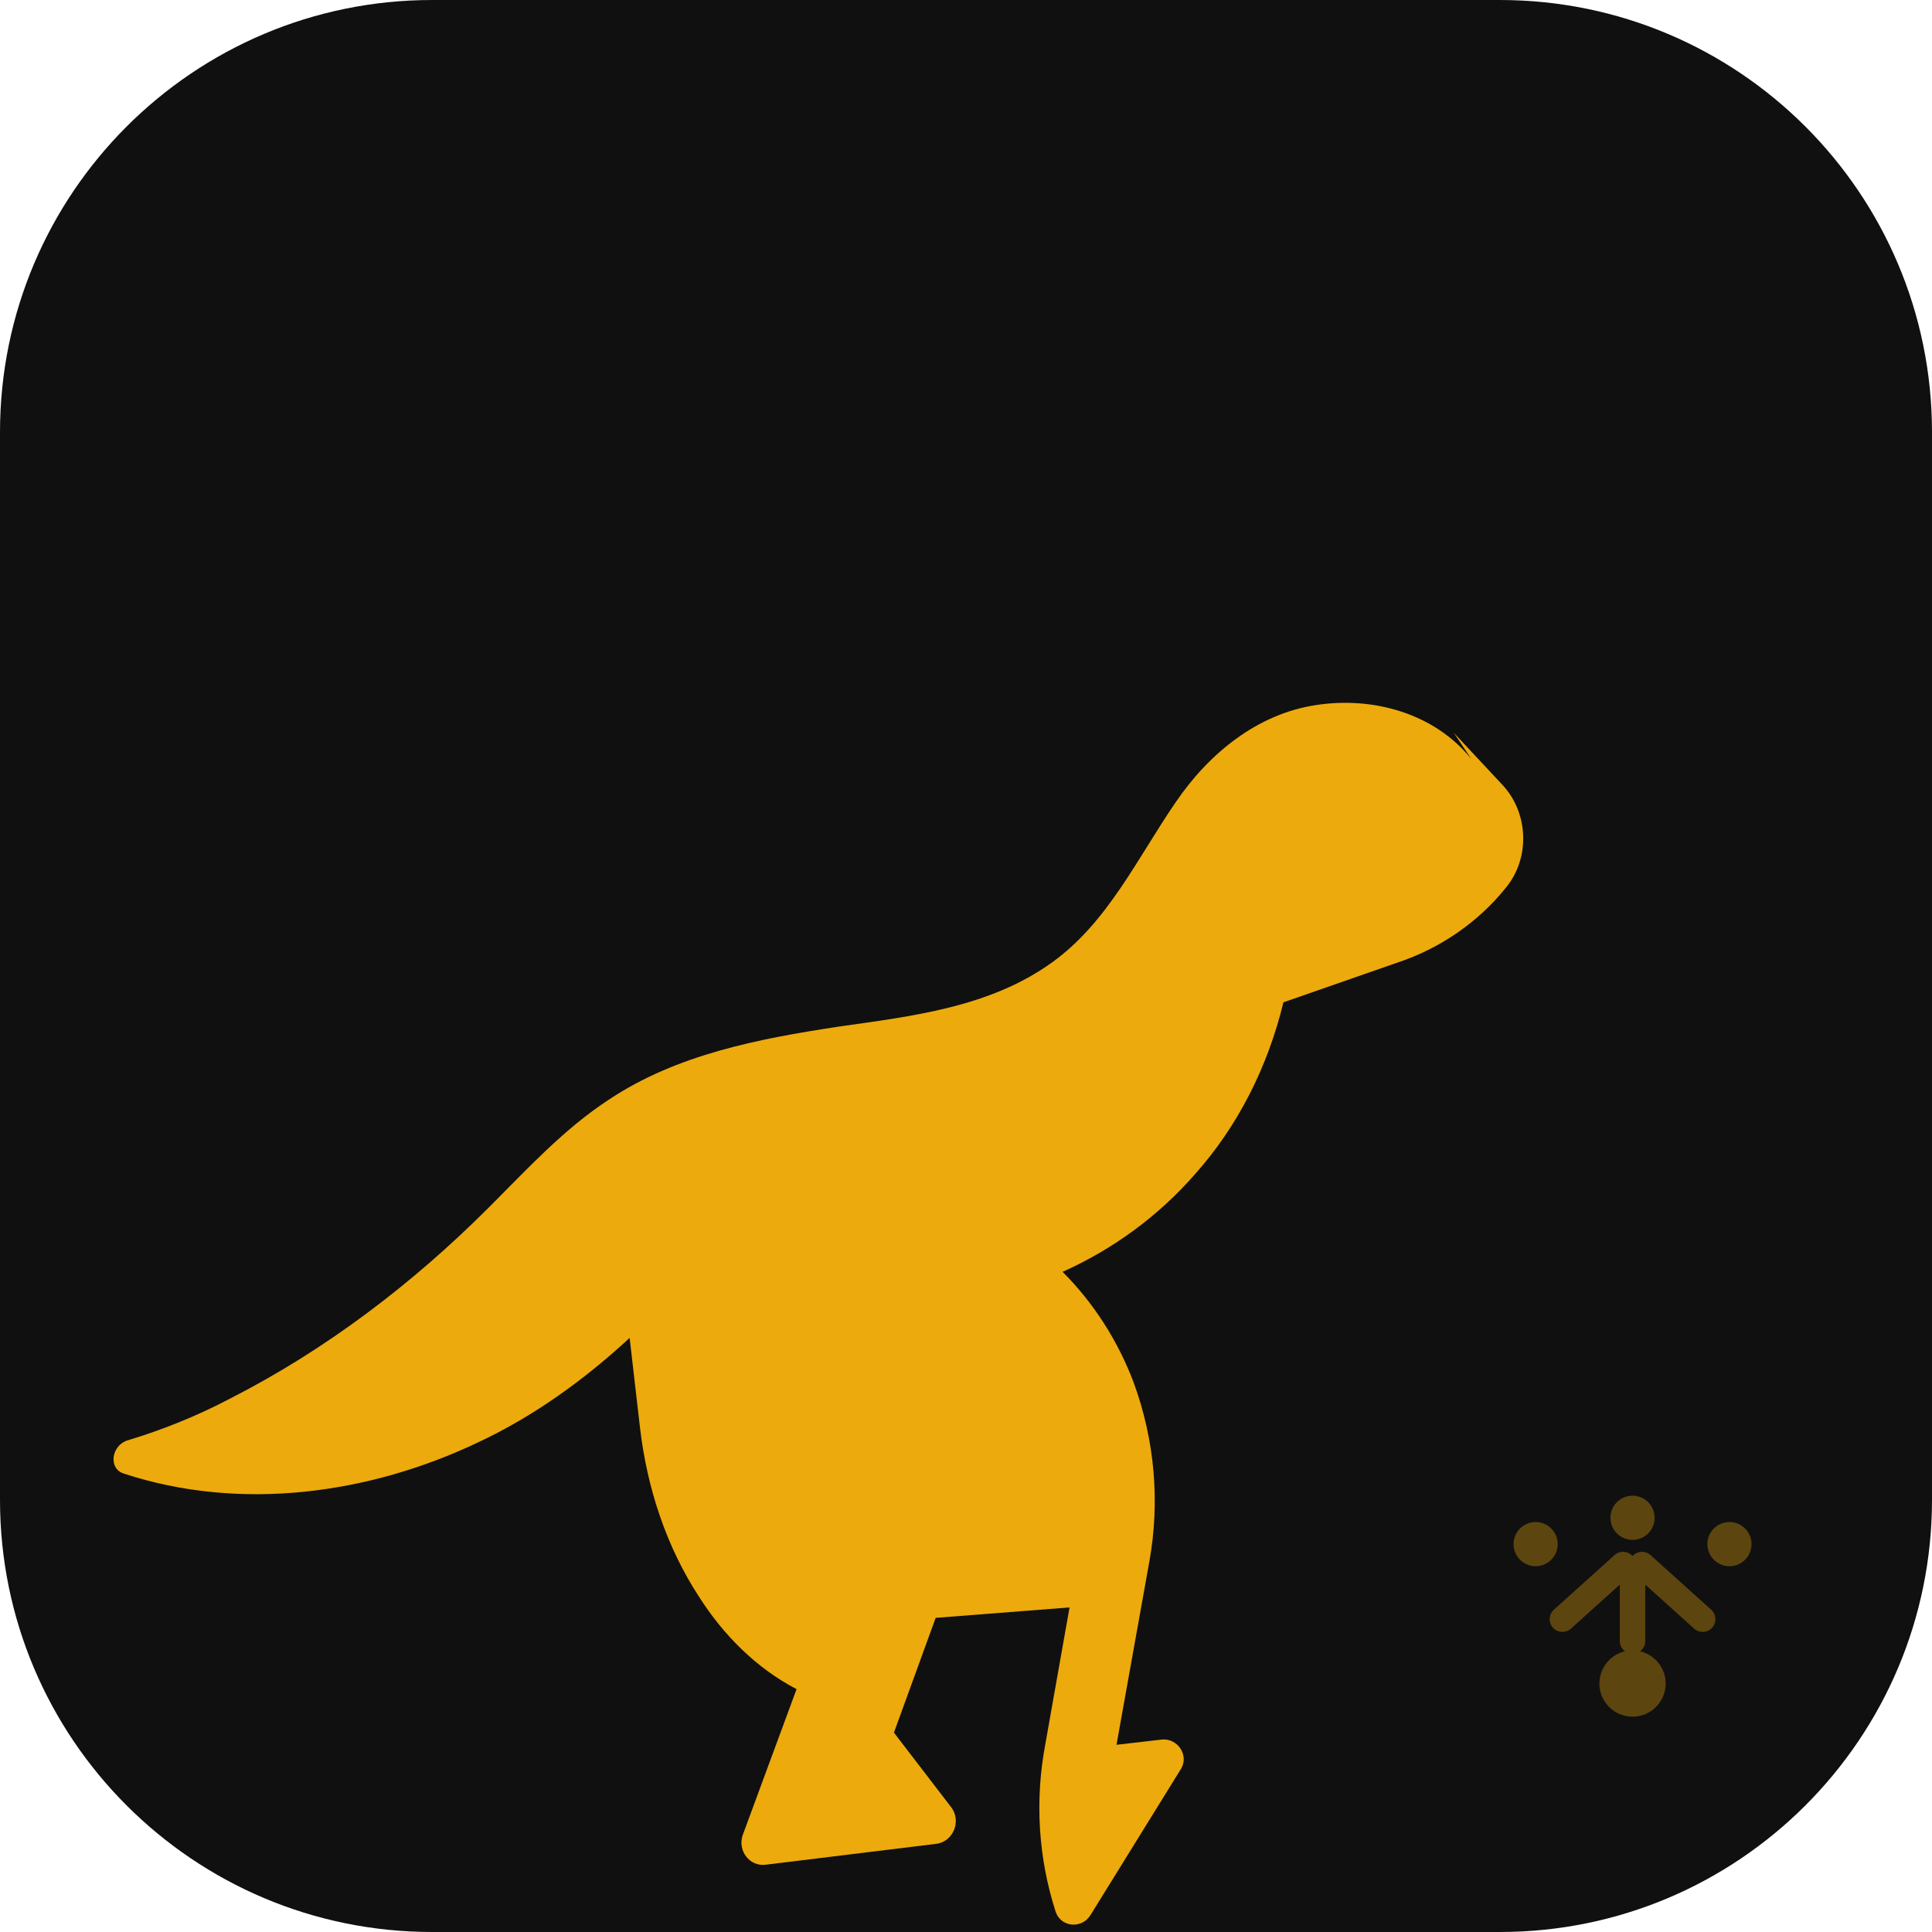
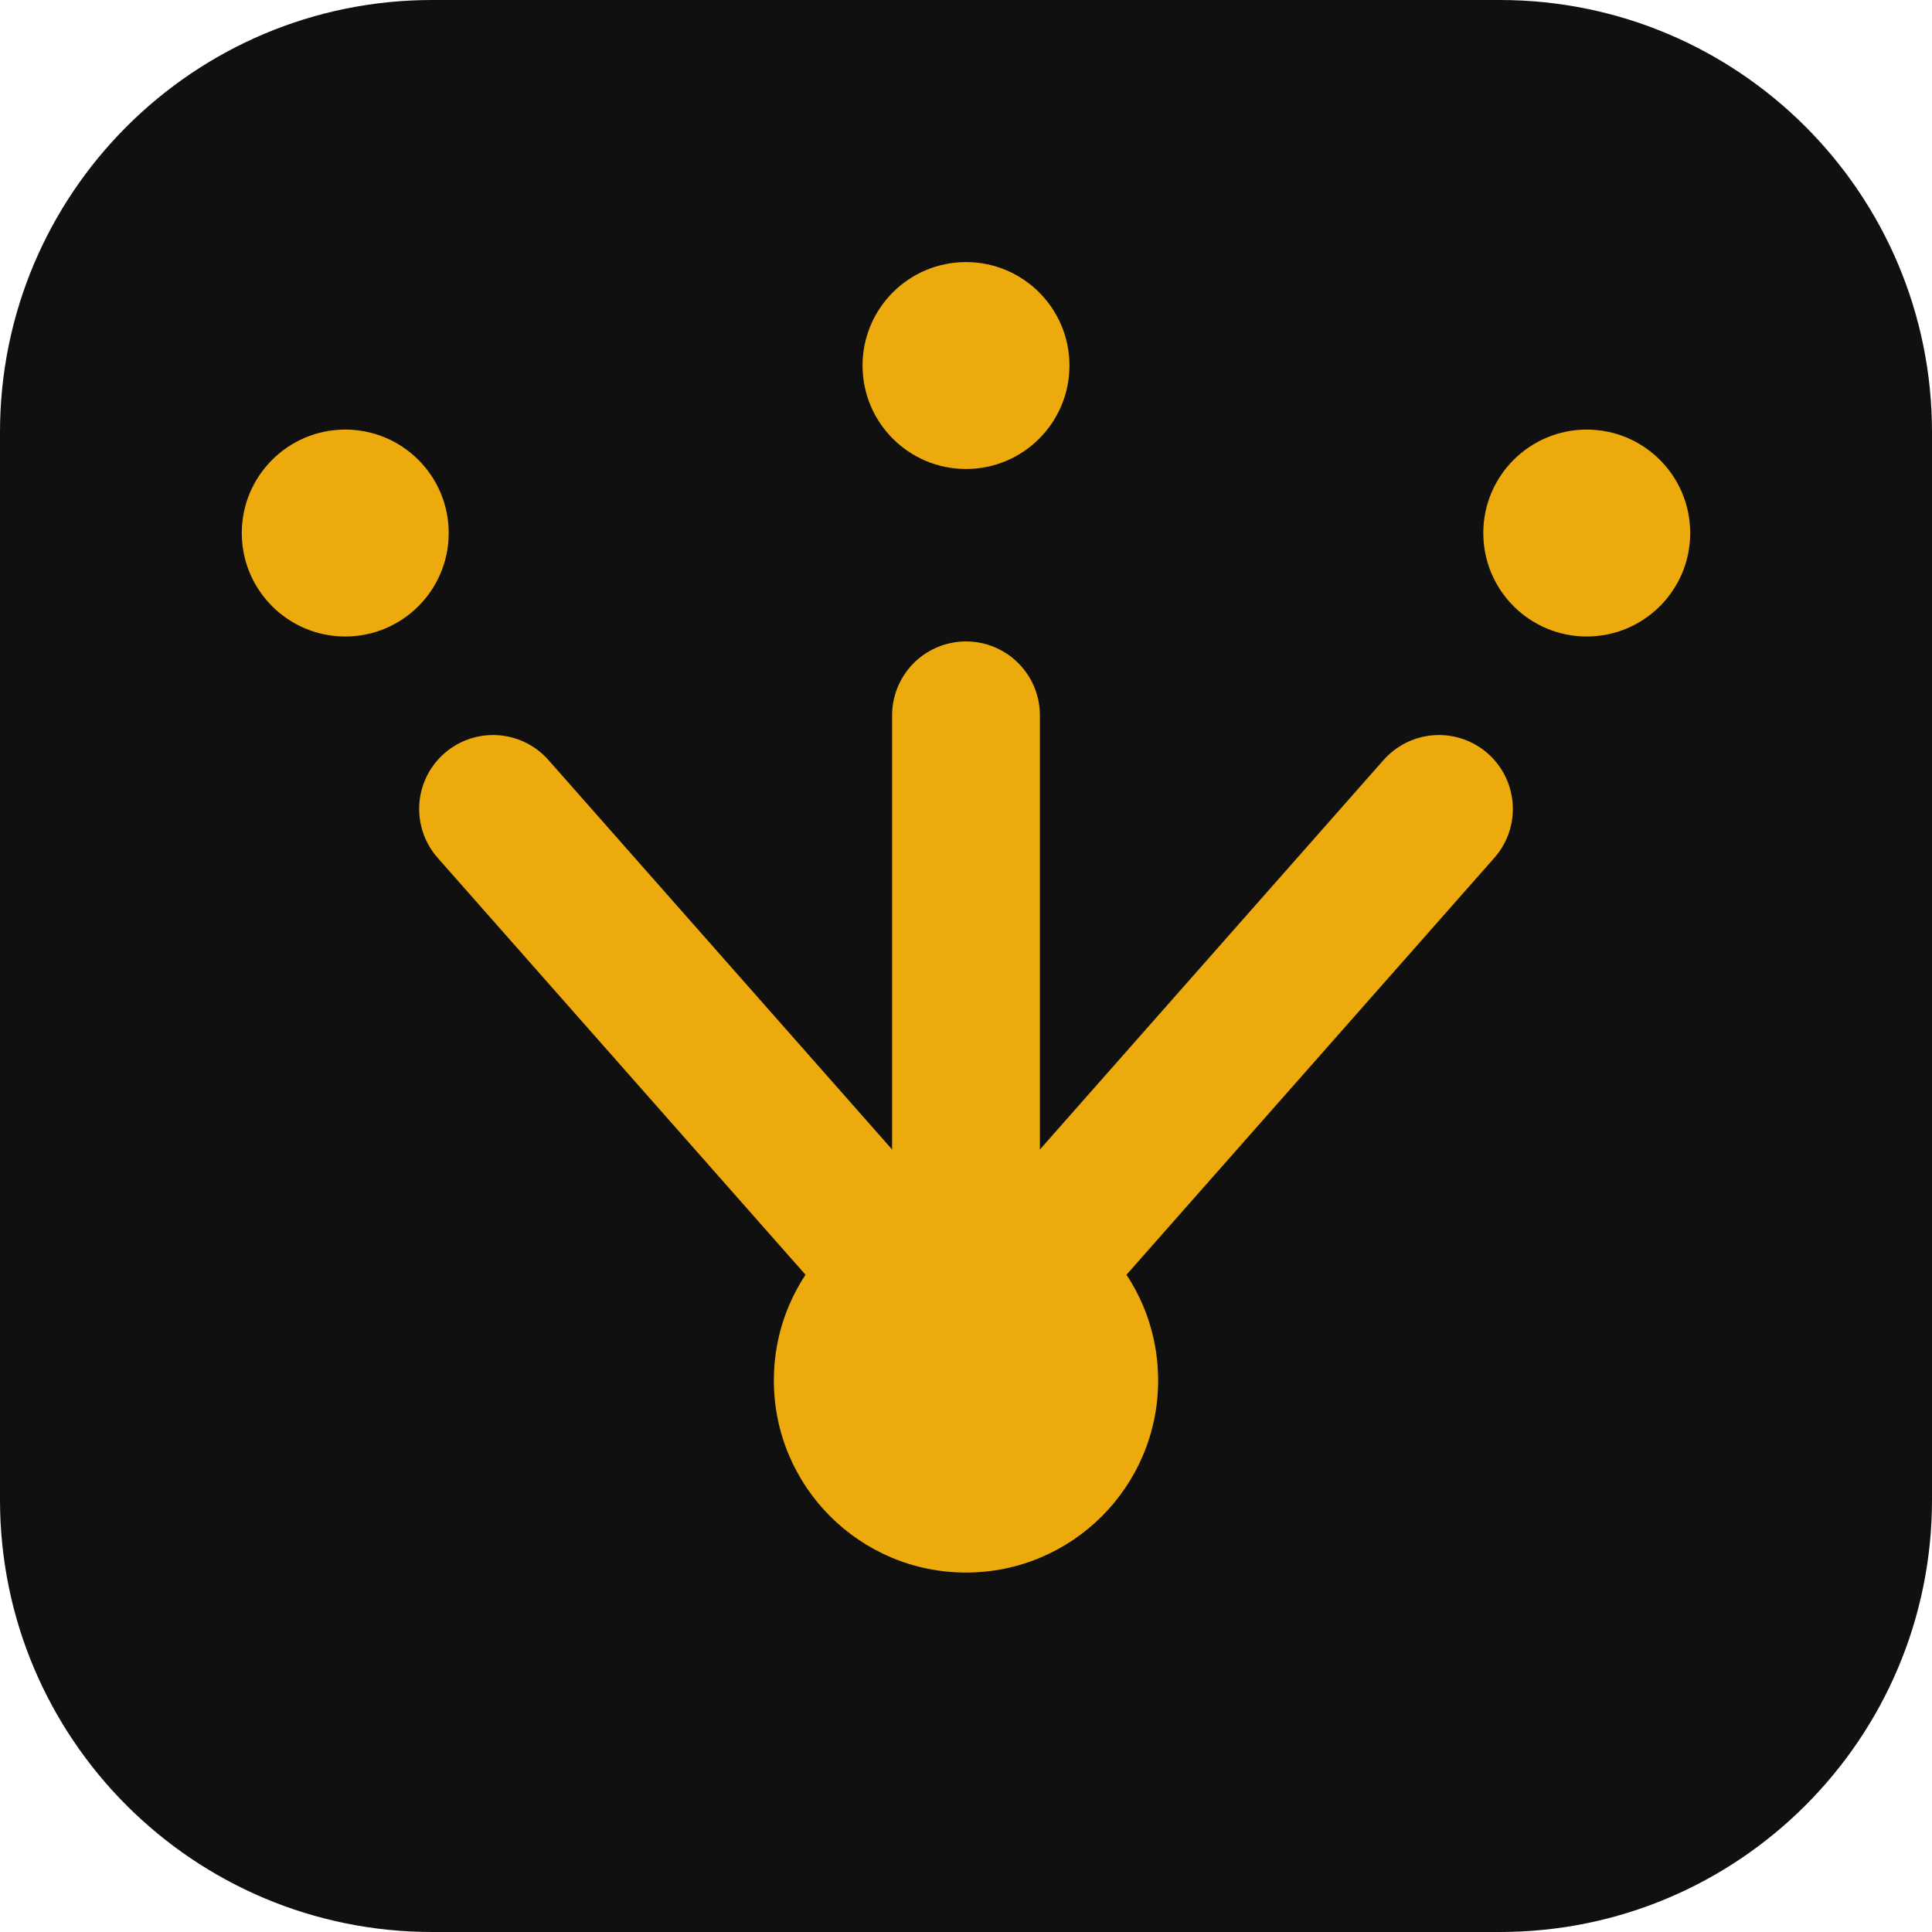
<svg xmlns="http://www.w3.org/2000/svg" width="512" height="512" viewBox="0 0 512 512">
  <rect width="512" height="512" rx="114.534" fill="#101010" />
-   <g transform="translate(28.16 89.6) scale(4.608)">
-     <path d="M78.5 24.2 c-2.1-2.6-5.6-3.6-8.9-3.1 c-3.4.5-6.2 2.8-8.1 5.6 c-2.2 3.2-3.9 6.9-7.1 9.2 c-3.6 2.6-8.1 3.1-12.3 3.7 c-4.6.7-9.3 1.6-13.2 4.2 c-2.6 1.7-4.7 4-6.9 6.2 c-4.4 4.4-9.4 8.2-14.9 11 c-1.9 1-3.9 1.8-5.9 2.4 c-.9.3-1.1 1.6-.2 1.9 c6.7 2.2 14.1 1.2 20.4-1.8 c3.2-1.5 6.1-3.6 8.7-6 l.6 5.2 c.4 3.4 1.5 6.8 3.4 9.7 c1.4 2.2 3.3 4.1 5.6 5.3 l-3.1 8.4 c-.3.9.4 1.8 1.3 1.7 l9.8-1.2 c1-.1 1.5-1.3.9-2.1 l-3.3-4.3 l2.4-6.6 l7.7-.6 l-1.4 7.9 c-.6 3.2-.4 6.5.6 9.6 c.3.9 1.5 1 2 .2 l5.2-8.4 c.5-.8-.2-1.8-1.1-1.7 l-2.6.3 l1.9-10.6 c.6-3.4.3-6.9-.9-10.2 c-.9-2.4-2.3-4.6-4.1-6.4 c2.9-1.3 5.5-3.2 7.6-5.6 c2.5-2.8 4.2-6.2 5.1-9.9 l6.6-2.3 c2.4-.8 4.6-2.3 6.2-4.3 c1.4-1.7 1.3-4.3-.2-5.9 l-2.8-3 z" fill="#ECAA0D" />
-   </g>
-   <g transform="translate(432.64 432.64) scale(2.2528)">
-     <g fill="#ECAA0D" opacity="0.34">
-       <circle cx="0" cy="-13.5" r="2.6" />
-       <circle cx="-11.4" cy="-10.4" r="2.6" />
-       <circle cx="11.4" cy="-10.4" r="2.6" />
-       <rect x="-1.5" y="-9" width="3" height="11.5" rx="1.5" />
-       <rect x="-1.5" y="-9" width="3" height="12.6" rx="1.5" transform="rotate(48 0 -9)" />
-       <rect x="-1.5" y="-9" width="3" height="12.6" rx="1.5" transform="rotate(-48 0 -9)" />
-       <circle cx="0" cy="6" r="3.9" />
+   <g transform="translate(256 248.32) scale(13.056)">
+     <g stroke="#ECAA0D" stroke-width="3" stroke-linecap="round" fill="none">
+       <path d="M0 5.5V-4.5" />
+       <path d="M-2.1 5.9 -9.6 -2.6" />
+       <path d="M2.1 5.9 9.6 -2.6" />
+     </g>
+     <g fill="#ECAA0D">
+       <circle cx="0" cy="-11.6" r="2.1" />
+       <circle cx="-12.6" cy="-8.2" r="2.1" />
+       <circle cx="12.6" cy="-8.2" r="2.1" />
+       <circle cx="0" cy="9" r="3.9" />
    </g>
  </g>
</svg>
